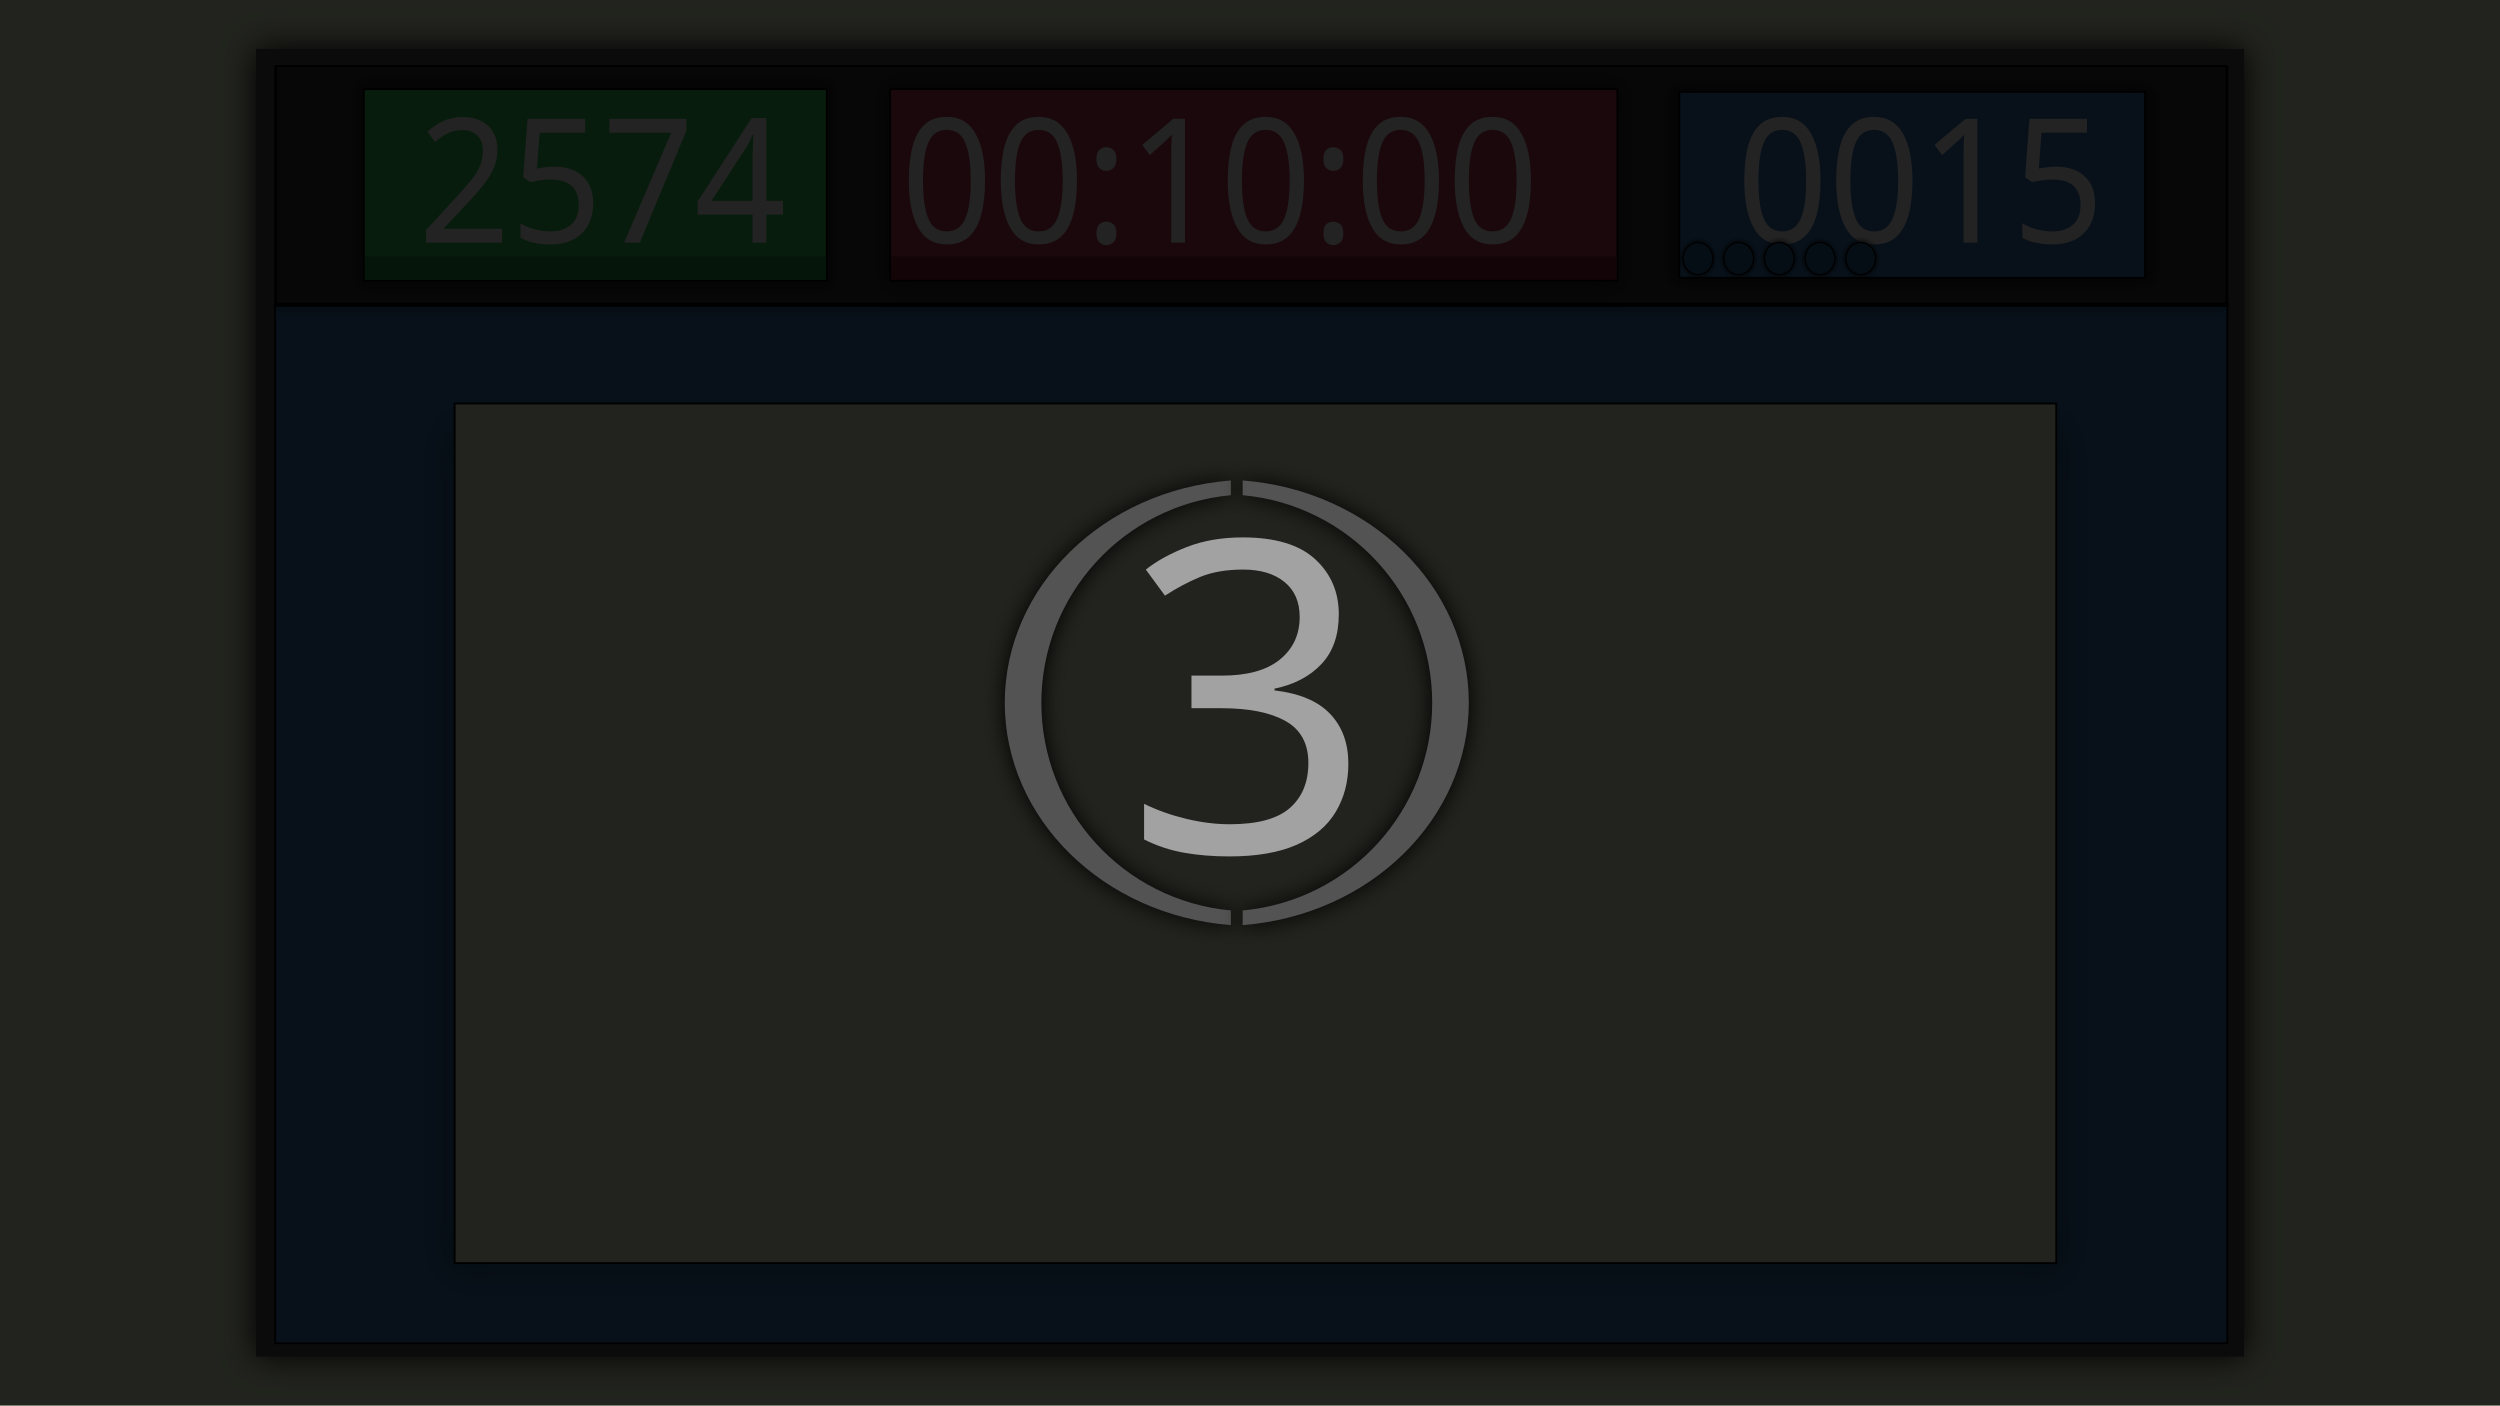
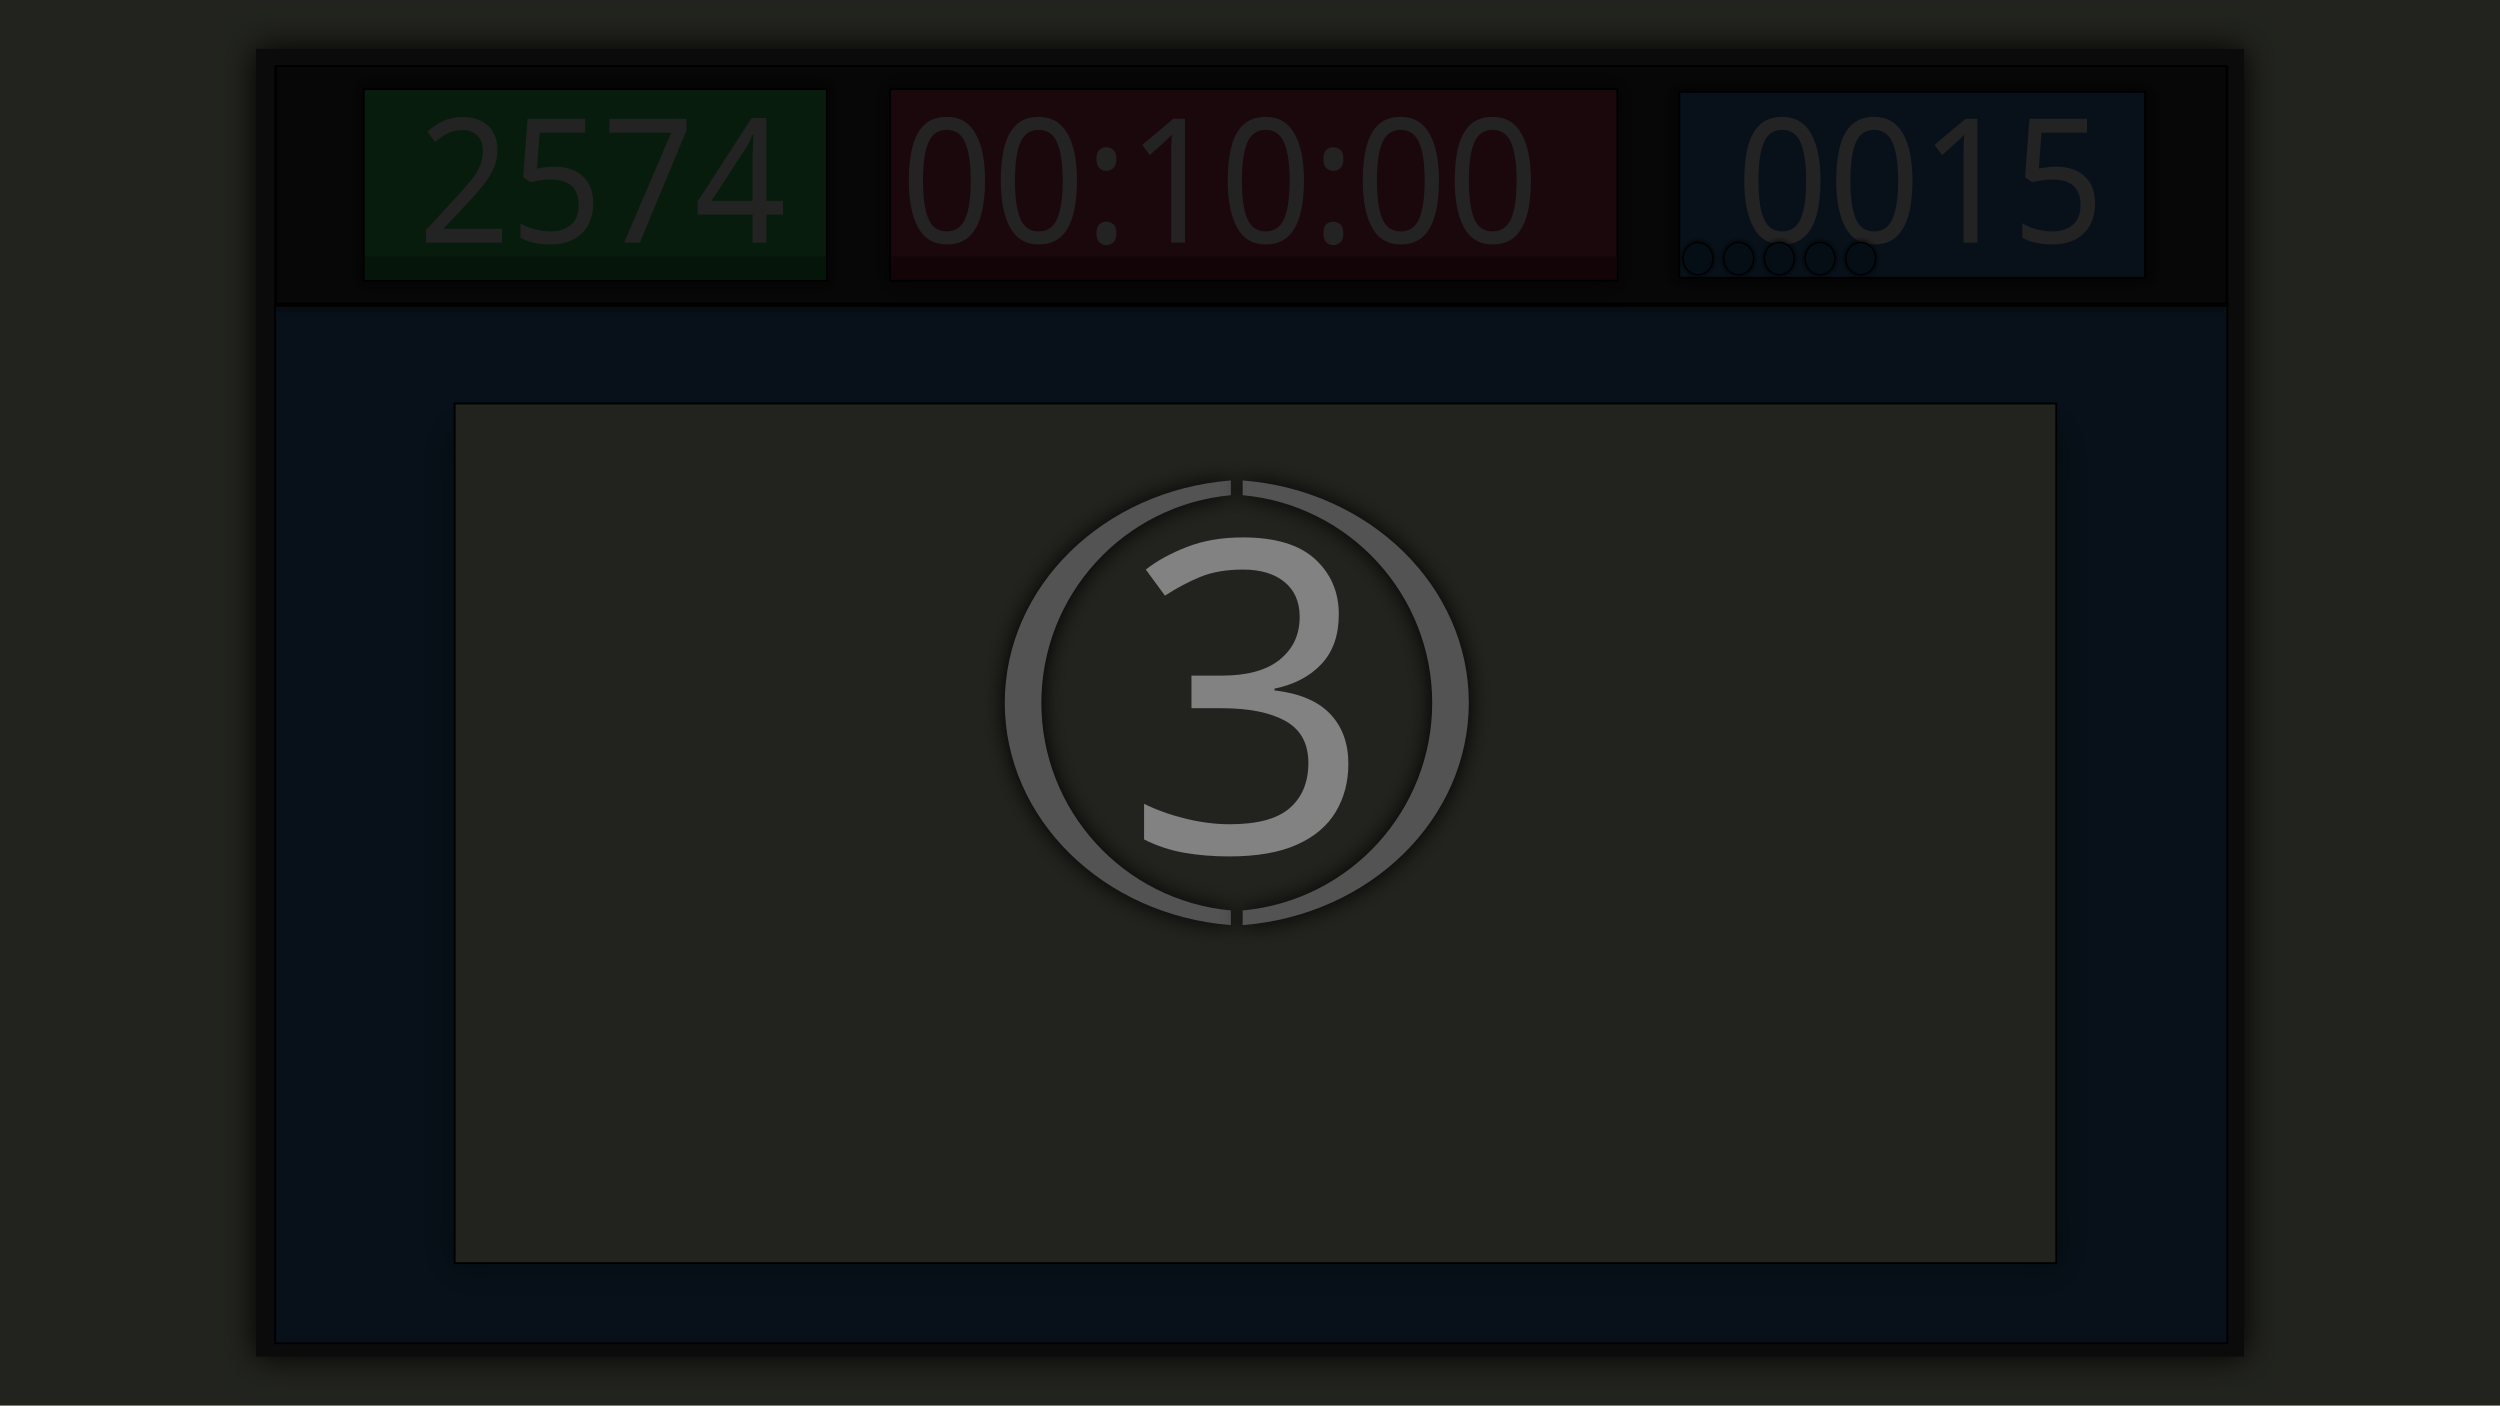
<svg xmlns="http://www.w3.org/2000/svg" width="1366" height="768" id="svg3767" version="1.1">
  <defs id="defs3769">
    <filter style="color-interpolation-filters:sRGB" id="filter35636" x="-0.02" width="1.04" y="-0.03" height="1.06">
      <feGaussianBlur stdDeviation="9.004" id="feGaussianBlur35638" />
    </filter>
    <filter style="color-interpolation-filters:sRGB" id="filter4227-7" x="-0.027" width="1.053" y="-0.055" height="1.111">
      <feGaussianBlur stdDeviation="11.385" id="feGaussianBlur4229-8" />
    </filter>
    <filter style="color-interpolation-filters:sRGB" id="filter5308-3" x="-0.006" width="1.012" y="-3.382" height="7.764">
      <feGaussianBlur stdDeviation="3.421" id="feGaussianBlur5310-74" />
    </filter>
    <filter style="color-interpolation-filters:sRGB" id="filter4533-6" x="-0.041" width="1.083" y="-0.108" height="1.217">
      <feGaussianBlur stdDeviation="5.6" id="feGaussianBlur4535-9" />
    </filter>
    <filter style="color-interpolation-filters:sRGB" id="filter4529-6" x="-0.037" width="1.075" y="-0.153" height="1.306">
      <feGaussianBlur stdDeviation="7.913" id="feGaussianBlur4531-5" />
    </filter>
    <filter style="color-interpolation-filters:sRGB" id="filter4525-4" x="-0.046" width="1.092" y="-0.087" height="1.173">
      <feGaussianBlur stdDeviation="4.475" id="feGaussianBlur4527-7" />
    </filter>
    <filter height="1.36" y="-0.18" width="1.36" x="-0.18" id="filter5573-31-15" style="color-interpolation-filters:sRGB">
      <feGaussianBlur id="feGaussianBlur5575-46-5" stdDeviation="2.361" />
    </filter>
    <filter height="1.36" y="-0.18" width="1.36" x="-0.18" id="filter5573-86-0" style="color-interpolation-filters:sRGB">
      <feGaussianBlur id="feGaussianBlur5575-83-6" stdDeviation="2.361" />
    </filter>
    <filter height="1.36" y="-0.18" width="1.36" x="-0.18" id="filter5573-7-3" style="color-interpolation-filters:sRGB">
      <feGaussianBlur id="feGaussianBlur5575-90-2" stdDeviation="2.361" />
    </filter>
    <filter height="1.36" y="-0.18" width="1.36" x="-0.18" id="filter5573-60-61" style="color-interpolation-filters:sRGB">
      <feGaussianBlur id="feGaussianBlur5575-41-06" stdDeviation="2.361" />
    </filter>
    <filter height="1.36" y="-0.18" width="1.36" x="-0.18" id="filter5573-28-0" style="color-interpolation-filters:sRGB">
      <feGaussianBlur id="feGaussianBlur5575-30-3" stdDeviation="2.361" />
    </filter>
    <filter style="color-interpolation-filters:sRGB" id="filter5110" x="-0.121" width="1.241" y="-0.061" height="1.123">
      <feGaussianBlur stdDeviation="6.206" id="feGaussianBlur5112" />
    </filter>
    <filter style="color-interpolation-filters:sRGB" id="filter5114" x="-0.121" width="1.241" y="-0.061" height="1.123">
      <feGaussianBlur stdDeviation="6.206" id="feGaussianBlur5116" />
    </filter>
  </defs>
  <g id="layer1" transform="translate(0,-284.3622)">
    <circle style="opacity:1;fill:#397dbf;fill-opacity:1;stroke:#000000;stroke-width:1;stroke-linecap:butt;stroke-linejoin:miter;stroke-miterlimit:4;stroke-dasharray:none;stroke-dashoffset:0;stroke-opacity:1" id="path4773" cx="653.414" cy="569.682" r="30.196" />
    <circle style="opacity:1;fill:#aa0044;fill-opacity:1;stroke:none;stroke-width:1.338;stroke-miterlimit:4;stroke-dasharray:none;stroke-opacity:1" id="circle8425" cx="-683" cy="-668.362" transform="scale(-1,-1)" r="114" />
    <rect style="fill:#f5ffd7;fill-opacity:1;stroke:none" id="rect3063-6" width="1366" height="768" x="0" y="284.362" />
    <g id="g35640" transform="translate(6.7089844e-5,-5.2265625e-5)">
      <rect y="311.124" x="139.849" height="714.477" width="1086.302" id="rect35516" style="opacity:1;fill:#000000;fill-opacity:1;stroke:none;stroke-width:1;stroke-miterlimit:4;stroke-dasharray:none;stroke-opacity:1;filter:url(#filter35636)" />
      <rect style="opacity:1;fill:#535353;fill-opacity:1;stroke:none;stroke-width:1;stroke-miterlimit:4;stroke-dasharray:none;stroke-opacity:1" id="rect10290" width="1086.302" height="714.477" x="139.849" y="311.124" />
      <rect style="fill:#397dbf;fill-opacity:1;stroke:#000000;stroke-width:1;stroke-miterlimit:4;stroke-dasharray:none;stroke-opacity:1" id="rect10292" width="1066.69" height="697.699" x="150.344" y="320.659" />
      <rect transform="matrix(0.8553715,0,0,0.9179322,101.6598,76.24507)" y="485.071" x="171.099" height="494.002" width="1024.002" id="rect4197-4" style="fill:none;fill-opacity:1;stroke:#000000;stroke-width:5;stroke-miterlimit:4;stroke-dasharray:none;stroke-opacity:1;filter:url(#filter4227-7)" />
      <rect style="fill:#f5ffd7;fill-opacity:1;stroke:#000000;stroke-width:1;stroke-miterlimit:4;stroke-dasharray:none;stroke-opacity:1" id="rect4534-5" width="875.108" height="469.699" x="248.41" y="504.831" />
      <path transform="matrix(0.7806963,0,0,0.8429151,238.7625,-1031.393)" id="path5292-5" d="m -113.072,1758.623 0,2.428 1366,0 0,-2.428 -1366,0 z" style="color:#000000;font-style:normal;font-variant:normal;font-weight:normal;font-stretch:normal;font-size:medium;line-height:normal;font-family:sans-serif;text-indent:0;text-align:start;text-decoration:none;text-decoration-line:none;text-decoration-style:solid;text-decoration-color:#000000;letter-spacing:normal;word-spacing:normal;text-transform:none;direction:ltr;block-progression:tb;writing-mode:lr-tb;baseline-shift:baseline;text-anchor:start;white-space:normal;clip-rule:nonzero;display:inline;overflow:visible;visibility:visible;opacity:1;isolation:auto;mix-blend-mode:normal;color-interpolation:sRGB;color-interpolation-filters:linearRGB;solid-color:#000000;solid-opacity:1;fill:#000000;fill-opacity:1;fill-rule:evenodd;stroke:none;stroke-width:2.427px;stroke-linecap:butt;stroke-linejoin:miter;stroke-miterlimit:4;stroke-dasharray:none;stroke-dashoffset:0;stroke-opacity:1;filter:url(#filter5308-3);color-rendering:auto;image-rendering:auto;shape-rendering:auto;text-rendering:auto;enable-background:accumulate" />
      <rect y="320.442" x="150.878" height="129.809" width="1065.651" id="rect3063-4-3-1-72-5-5-2" style="fill:#353535;fill-opacity:1;stroke:#000000;stroke-width:1;stroke-miterlimit:4;stroke-dasharray:none;stroke-opacity:1" />
      <rect transform="matrix(0.7806963,0,0,0.8429151,238.7625,-1031.393)" style="fill:none;fill-opacity:1;stroke:#000000;stroke-width:5;stroke-miterlimit:4;stroke-dasharray:none;stroke-opacity:1;filter:url(#filter4533-6)" id="rect5119-5" width="324.003" height="124.003" x="-51.216" y="1618.76" />
      <rect y="333.085" x="198.778" height="104.524" width="252.948" id="rect3063-4-3-1-72-5-0-4" style="fill:#3dcc5c;fill-opacity:1;stroke:#000000;stroke-width:1;stroke-miterlimit:4;stroke-dasharray:none;stroke-opacity:1" />
      <text transform="scale(0.9623856,1.039084)" id="text4359-1-3-7" y="401.288" x="237.568" style="font-style:normal;font-weight:normal;font-size:25.02px;line-height:125%;font-family:Sans;letter-spacing:0px;word-spacing:0px;fill:#ffffff;fill-opacity:1;stroke:none" xml:space="preserve">
        <tspan style="font-style:normal;font-variant:normal;font-weight:normal;font-stretch:normal;font-size:91.261px;font-family:saxMono;-inkscape-font-specification:saxMono;fill:#ffffff" y="401.288" x="237.568" id="tspan4361-3-7-4">2574</tspan>
      </text>
      <rect transform="matrix(0.7806963,0,0,0.8429151,238.7625,-1031.393)" style="fill:none;fill-opacity:1;stroke:#000000;stroke-width:5;stroke-miterlimit:4;stroke-dasharray:none;stroke-opacity:1;filter:url(#filter4529-6)" id="rect5102-4" width="509.004" height="124.004" x="317.132" y="1618.76" />
      <rect y="333.084" x="486.347" height="104.525" width="397.378" id="rect3063-4-3-1-72-5-3" style="fill:#be3955;fill-opacity:1;stroke:#000000;stroke-width:1;stroke-miterlimit:4;stroke-dasharray:none;stroke-opacity:1" />
      <text transform="scale(0.9623856,1.039084)" id="text4359-0" y="401.288" x="511.53" style="font-style:normal;font-weight:normal;font-size:25.02px;line-height:125%;font-family:Sans;letter-spacing:0px;word-spacing:0px;fill:#ffffff;fill-opacity:1;stroke:none" xml:space="preserve">
        <tspan style="font-style:normal;font-variant:normal;font-weight:normal;font-stretch:normal;font-size:91.261px;font-family:saxMono;-inkscape-font-specification:saxMono;fill:#ffffff" y="401.288" x="511.53" id="tspan4361-7">00:10:00</tspan>
      </text>
      <rect transform="matrix(1.087261,0,0,0.8190702,-246.6917,88.95607)" style="fill:none;fill-opacity:1;stroke:#000000;stroke-width:5;stroke-miterlimit:4;stroke-dasharray:none;stroke-opacity:1;filter:url(#filter4525-4)" id="rect5077-8" width="234.006" height="124.006" x="1070.854" y="299.859" />
      <rect y="334.562" x="917.606" height="101.569" width="254.425" id="rect3063-4-3-1-72-5-0-5-6" style="fill:#397dbf;fill-opacity:1;stroke:#000000;stroke-width:1;stroke-miterlimit:4;stroke-dasharray:none;stroke-opacity:1" />
      <text transform="scale(0.9623856,1.039084)" id="text4359-1-8" y="401.288" x="985.861" style="font-style:normal;font-weight:normal;font-size:25.02px;line-height:125%;font-family:Sans;letter-spacing:0px;word-spacing:0px;fill:#ffffff;fill-opacity:1;stroke:none" xml:space="preserve">
        <tspan style="font-style:normal;font-variant:normal;font-weight:normal;font-stretch:normal;font-size:91.261px;font-family:saxMono;-inkscape-font-specification:saxMono;fill:#ffffff" y="401.288" x="985.861" id="tspan4361-3-8">0015</tspan>
      </text>
      <ellipse transform="matrix(0.516876,0,0,0.5580692,916.7143,-149.7165)" ry="15.739" rx="15.739" cy="1030.957" cx="21.405" id="circle5435-41-4" style="opacity:1;fill:none;fill-opacity:1;stroke:#000000;stroke-width:3;stroke-linecap:butt;stroke-linejoin:miter;stroke-miterlimit:4;stroke-dasharray:none;stroke-dashoffset:0;stroke-opacity:1;filter:url(#filter5573-31-15)" />
      <ellipse ry="8.784" rx="8.135" style="opacity:1;fill:#2e6397;fill-opacity:1;stroke:#000000;stroke-width:0.756;stroke-linecap:butt;stroke-linejoin:miter;stroke-miterlimit:4;stroke-dasharray:none;stroke-dashoffset:0;stroke-opacity:1" id="circle5437-28-3" cx="927.778" cy="425.629" />
      <ellipse transform="matrix(0.516876,0,0,0.5580692,938.9399,-149.7165)" ry="15.739" rx="15.739" cy="1030.957" cx="21.405" id="circle5435-047-1" style="opacity:1;fill:none;fill-opacity:1;stroke:#000000;stroke-width:3;stroke-linecap:butt;stroke-linejoin:miter;stroke-miterlimit:4;stroke-dasharray:none;stroke-dashoffset:0;stroke-opacity:1;filter:url(#filter5573-86-0)" />
      <ellipse ry="8.784" rx="8.135" style="opacity:1;fill:#2e6397;fill-opacity:1;stroke:#000000;stroke-width:0.756;stroke-linecap:butt;stroke-linejoin:miter;stroke-miterlimit:4;stroke-dasharray:none;stroke-dashoffset:0;stroke-opacity:1" id="circle5437-68-4" cx="950.004" cy="425.629" />
      <ellipse transform="matrix(0.516876,0,0,0.5580692,961.1656,-149.7165)" ry="15.739" rx="15.739" cy="1030.957" cx="21.405" id="circle5435-65-9" style="opacity:1;fill:none;fill-opacity:1;stroke:#000000;stroke-width:3;stroke-linecap:butt;stroke-linejoin:miter;stroke-miterlimit:4;stroke-dasharray:none;stroke-dashoffset:0;stroke-opacity:1;filter:url(#filter5573-7-3)" />
      <ellipse ry="8.784" rx="8.135" style="opacity:1;fill:#2e6397;fill-opacity:1;stroke:#000000;stroke-width:0.756;stroke-linecap:butt;stroke-linejoin:miter;stroke-miterlimit:4;stroke-dasharray:none;stroke-dashoffset:0;stroke-opacity:1" id="circle5437-26-2" cx="972.229" cy="425.629" />
      <ellipse transform="matrix(0.516876,0,0,0.5580692,983.3913,-149.7165)" ry="15.739" rx="15.739" cy="1030.957" cx="21.405" id="circle5435-86-0" style="opacity:1;fill:none;fill-opacity:1;stroke:#000000;stroke-width:3;stroke-linecap:butt;stroke-linejoin:miter;stroke-miterlimit:4;stroke-dasharray:none;stroke-dashoffset:0;stroke-opacity:1;filter:url(#filter5573-60-61)" />
      <ellipse ry="8.784" rx="8.135" style="opacity:1;fill:#2e6397;fill-opacity:1;stroke:#000000;stroke-width:0.756;stroke-linecap:butt;stroke-linejoin:miter;stroke-miterlimit:4;stroke-dasharray:none;stroke-dashoffset:0;stroke-opacity:1" id="circle5437-24-6" cx="994.455" cy="425.629" />
      <ellipse transform="matrix(0.516876,0,0,0.5580692,1005.617,-149.7165)" ry="15.739" rx="15.739" cy="1030.957" cx="21.405" id="circle5435-54-8" style="opacity:1;fill:none;fill-opacity:1;stroke:#000000;stroke-width:3;stroke-linecap:butt;stroke-linejoin:miter;stroke-miterlimit:4;stroke-dasharray:none;stroke-dashoffset:0;stroke-opacity:1;filter:url(#filter5573-28-0)" />
      <ellipse ry="8.784" rx="8.135" style="opacity:1;fill:#2e6397;fill-opacity:1;stroke:#000000;stroke-width:0.756;stroke-linecap:butt;stroke-linejoin:miter;stroke-miterlimit:4;stroke-dasharray:none;stroke-dashoffset:0;stroke-opacity:1" id="circle5437-92-9" cx="1016.681" cy="425.629" />
      <rect style="fill:#8c1a32;fill-opacity:1;stroke:none;stroke-width:1;stroke-miterlimit:4;stroke-dasharray:none;stroke-opacity:1" id="rect25706-2" width="396.276" height="12.358" x="486.873" y="424.451" />
      <rect style="fill:#259c3f;fill-opacity:1;stroke:none;stroke-width:1;stroke-miterlimit:4;stroke-dasharray:none;stroke-opacity:1" id="rect25708-6" width="251.835" height="12.644" x="199.333" y="424.451" />
      <rect y="-452.026" x="149.666" height="1.831" width="1068.046" id="rect10294" style="fill:#000000;fill-opacity:1;stroke:none;stroke-width:1.59;stroke-miterlimit:4;stroke-dasharray:none;stroke-opacity:1" transform="scale(1,-1)" />
    </g>
    <rect y="284.362" x="-0" height="768" width="1366" id="rect5791" style="opacity:1;fill:#000000;fill-opacity:0.863;stroke:none" />
    <path id="path5106" d="M 672.56,546.888 A 135.123,122 0 0 0 549,668.362 135.123,122 0 0 0 672.56,789.841 l 0,-8.002 A 114,114 0 0 1 569,668.362 114,114 0 0 1 672.56,554.936 l 0,-8.049 z" style="opacity:1;fill:#000000;fill-opacity:1;stroke:none;stroke-width:1.338;stroke-miterlimit:4;stroke-dasharray:none;stroke-opacity:1;filter:url(#filter5110)" />
    <path style="opacity:1;fill:#535353;fill-opacity:1;stroke:none;stroke-width:1.338;stroke-miterlimit:4;stroke-dasharray:none;stroke-opacity:1" d="M 672.56,546.888 A 135.123,122 0 0 0 549,668.362 135.123,122 0 0 0 672.56,789.841 l 0,-8.002 A 114,114 0 0 1 569,668.362 114,114 0 0 1 672.56,554.936 l 0,-8.049 z" id="circle8451" />
    <path style="opacity:1;fill:#000000;fill-opacity:1;stroke:none;stroke-width:1.338;stroke-miterlimit:4;stroke-dasharray:none;stroke-opacity:1;filter:url(#filter5114)" d="M 679,546.888 A 135.123,122 0 0 1 802.56,668.362 135.123,122 0 0 1 679,789.841 l 0,-8.002 A 114,114 0 0 0 782.56,668.362 114,114 0 0 0 679,554.936 l 0,-8.049 z" id="path5108" />
-     <text xml:space="preserve" style="font-style:normal;font-weight:normal;font-size:52.773px;line-height:125%;font-family:sans-serif;letter-spacing:0px;word-spacing:0px;fill:#a2a2a2;fill-opacity:1;stroke:none;stroke-width:1px;stroke-linecap:butt;stroke-linejoin:miter;stroke-opacity:1;" x="614.442" y="749.936" id="text8473">
-       <tspan id="tspan8475" x="614.442" y="749.936" style="font-style:normal;font-variant:normal;font-weight:normal;font-stretch:normal;font-size:237.477px;font-family:saxMono;-inkscape-font-specification:saxMono;fill:#a2a2a2;fill-opacity:1;">3</tspan>
+     <text xml:space="preserve" style="font-style:normal;font-weight:normal;font-size:52.773px;line-height:125%;font-family:sans-serif;letter-spacing:0px;word-spacing:0px;fill:#828282;fill-opacity:1;stroke:none;stroke-width:1px;stroke-linecap:butt;stroke-linejoin:miter;stroke-opacity:1;" x="614.442" y="749.936" id="text8473">
+       <tspan id="tspan8475" x="614.442" y="749.936" style="font-style:normal;font-variant:normal;font-weight:normal;font-stretch:normal;font-size:237.477px;font-family:saxMono;-inkscape-font-specification:saxMono;fill:#828282;fill-opacity:1;">3</tspan>
    </text>
    <path id="path8504" d="M 679,546.888 A 135.123,122 0 0 1 802.56,668.362 135.123,122 0 0 1 679,789.841 l 0,-8.002 A 114,114 0 0 0 782.56,668.362 114,114 0 0 0 679,554.936 l 0,-8.049 z" style="opacity:1;fill:#535353;fill-opacity:1;stroke:none;stroke-width:1.338;stroke-miterlimit:4;stroke-dasharray:none;stroke-opacity:1" />
  </g>
</svg>
